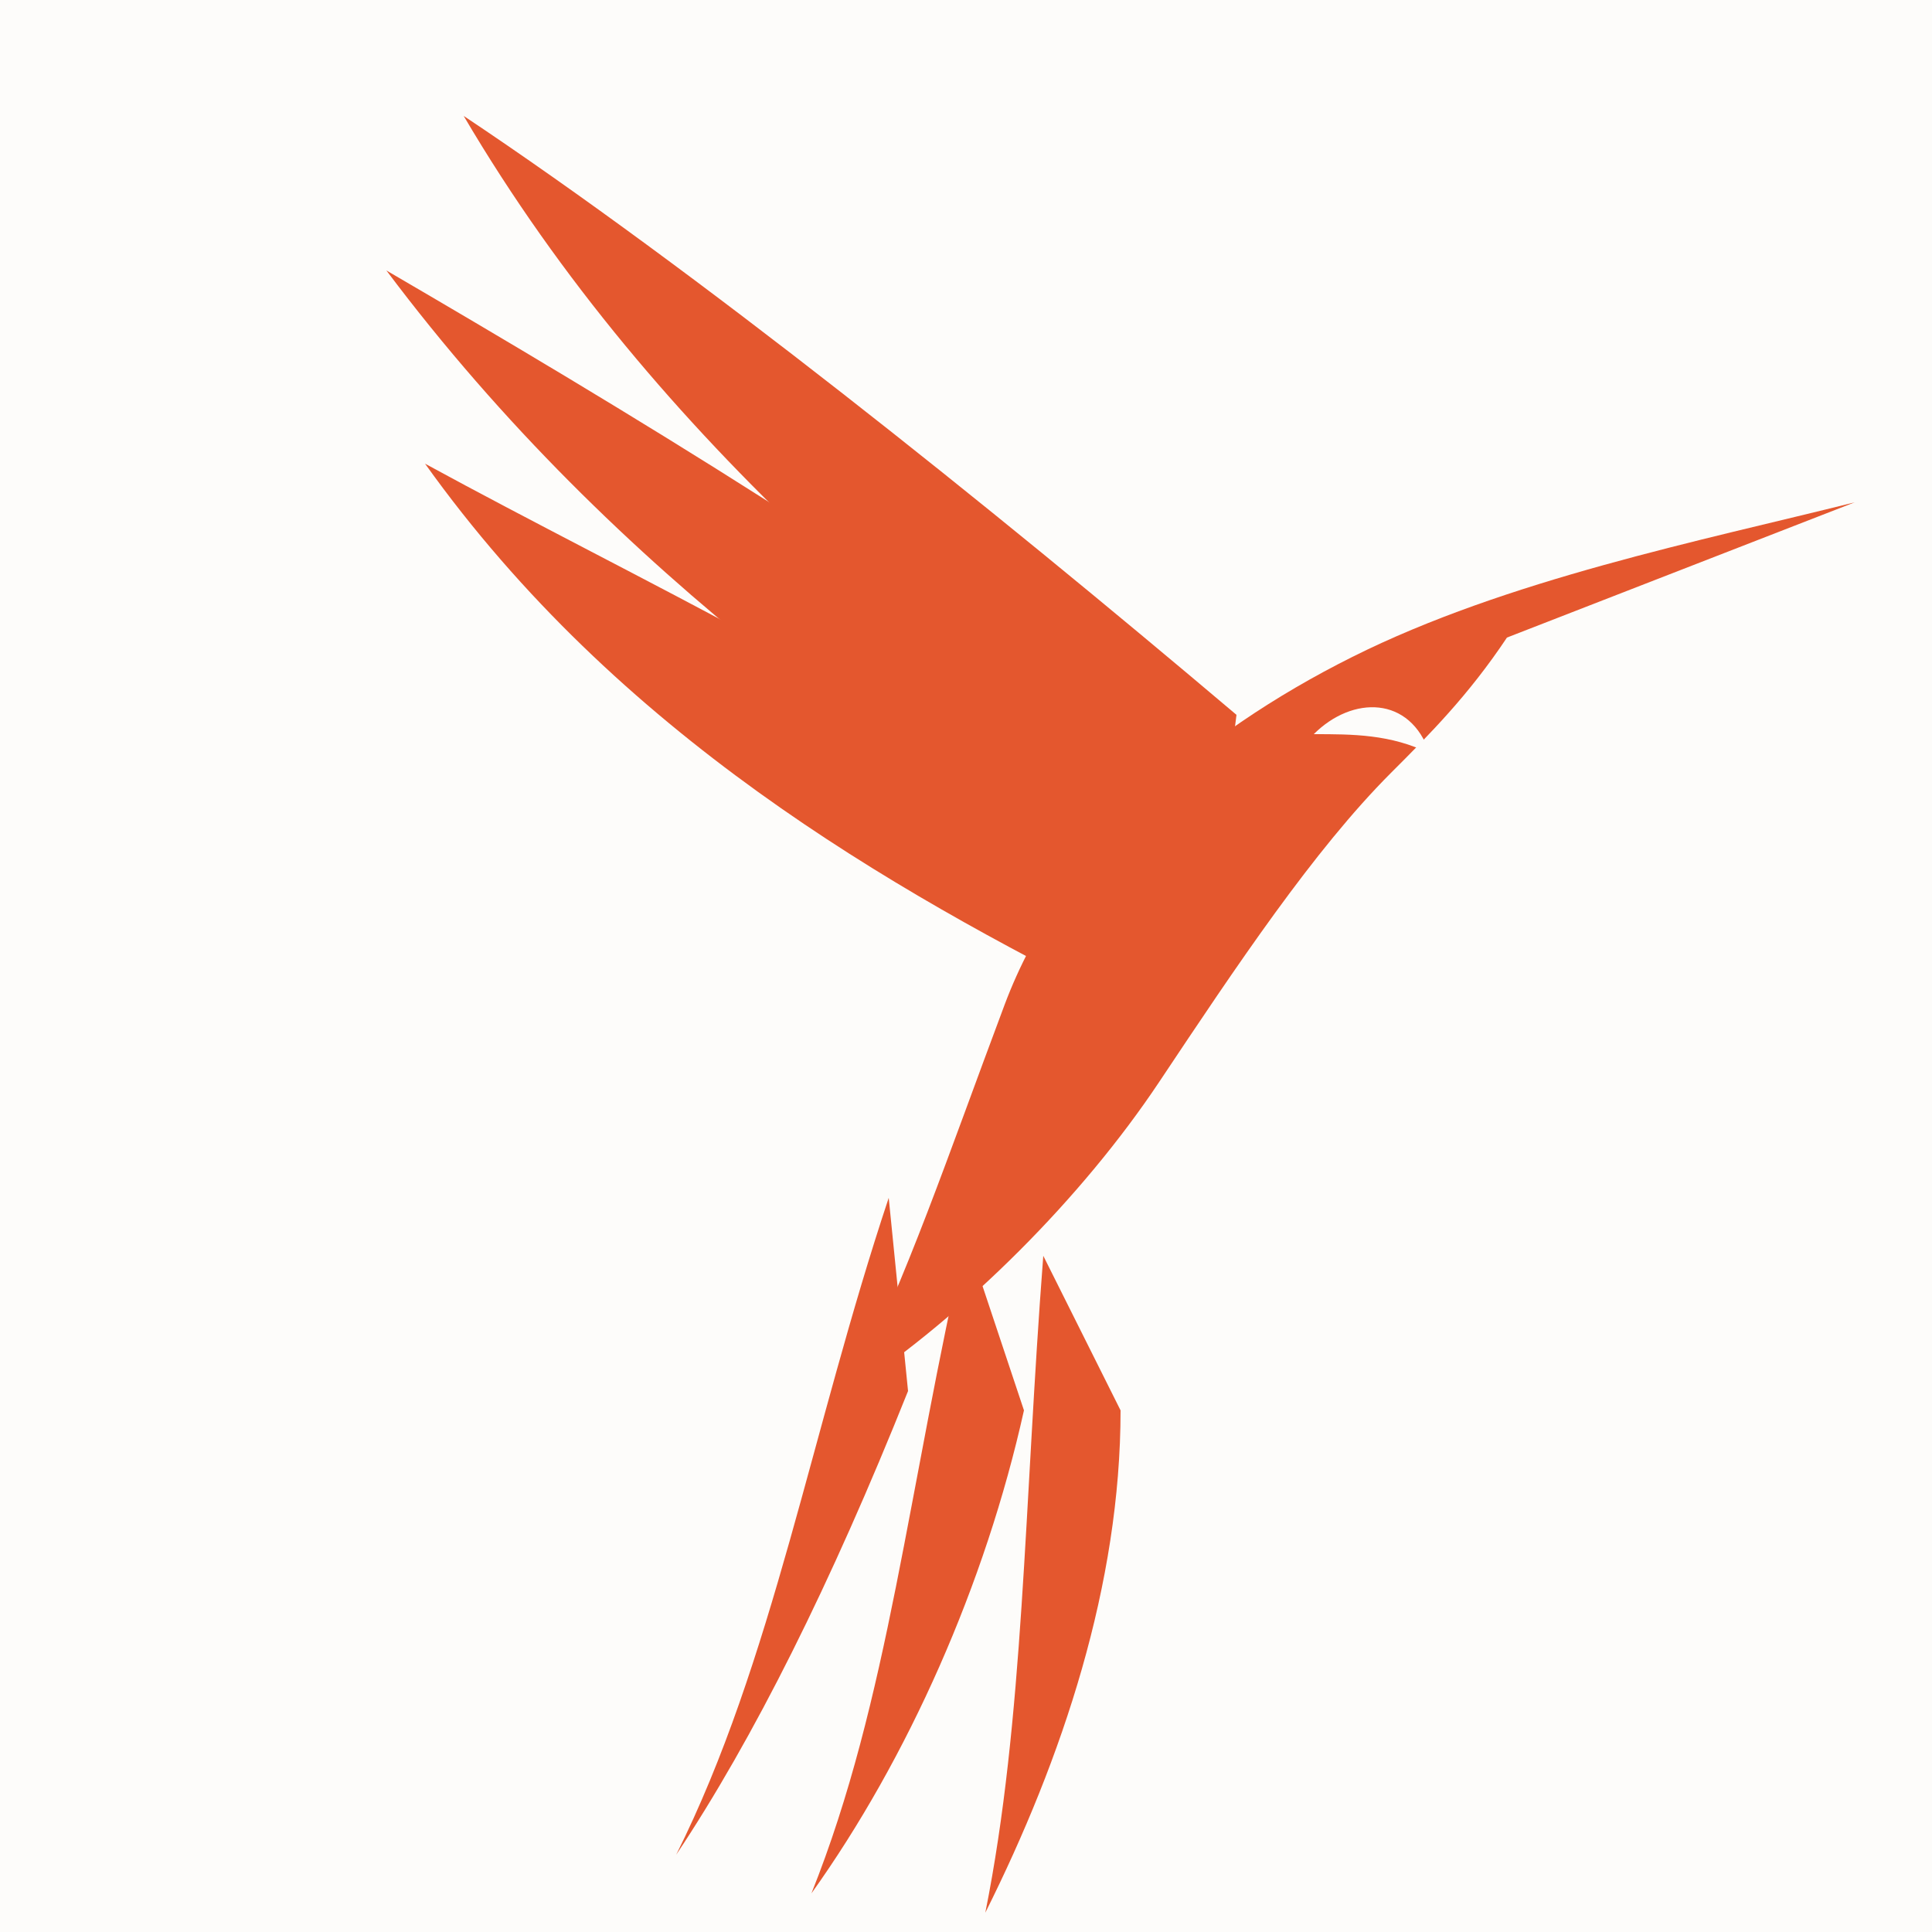
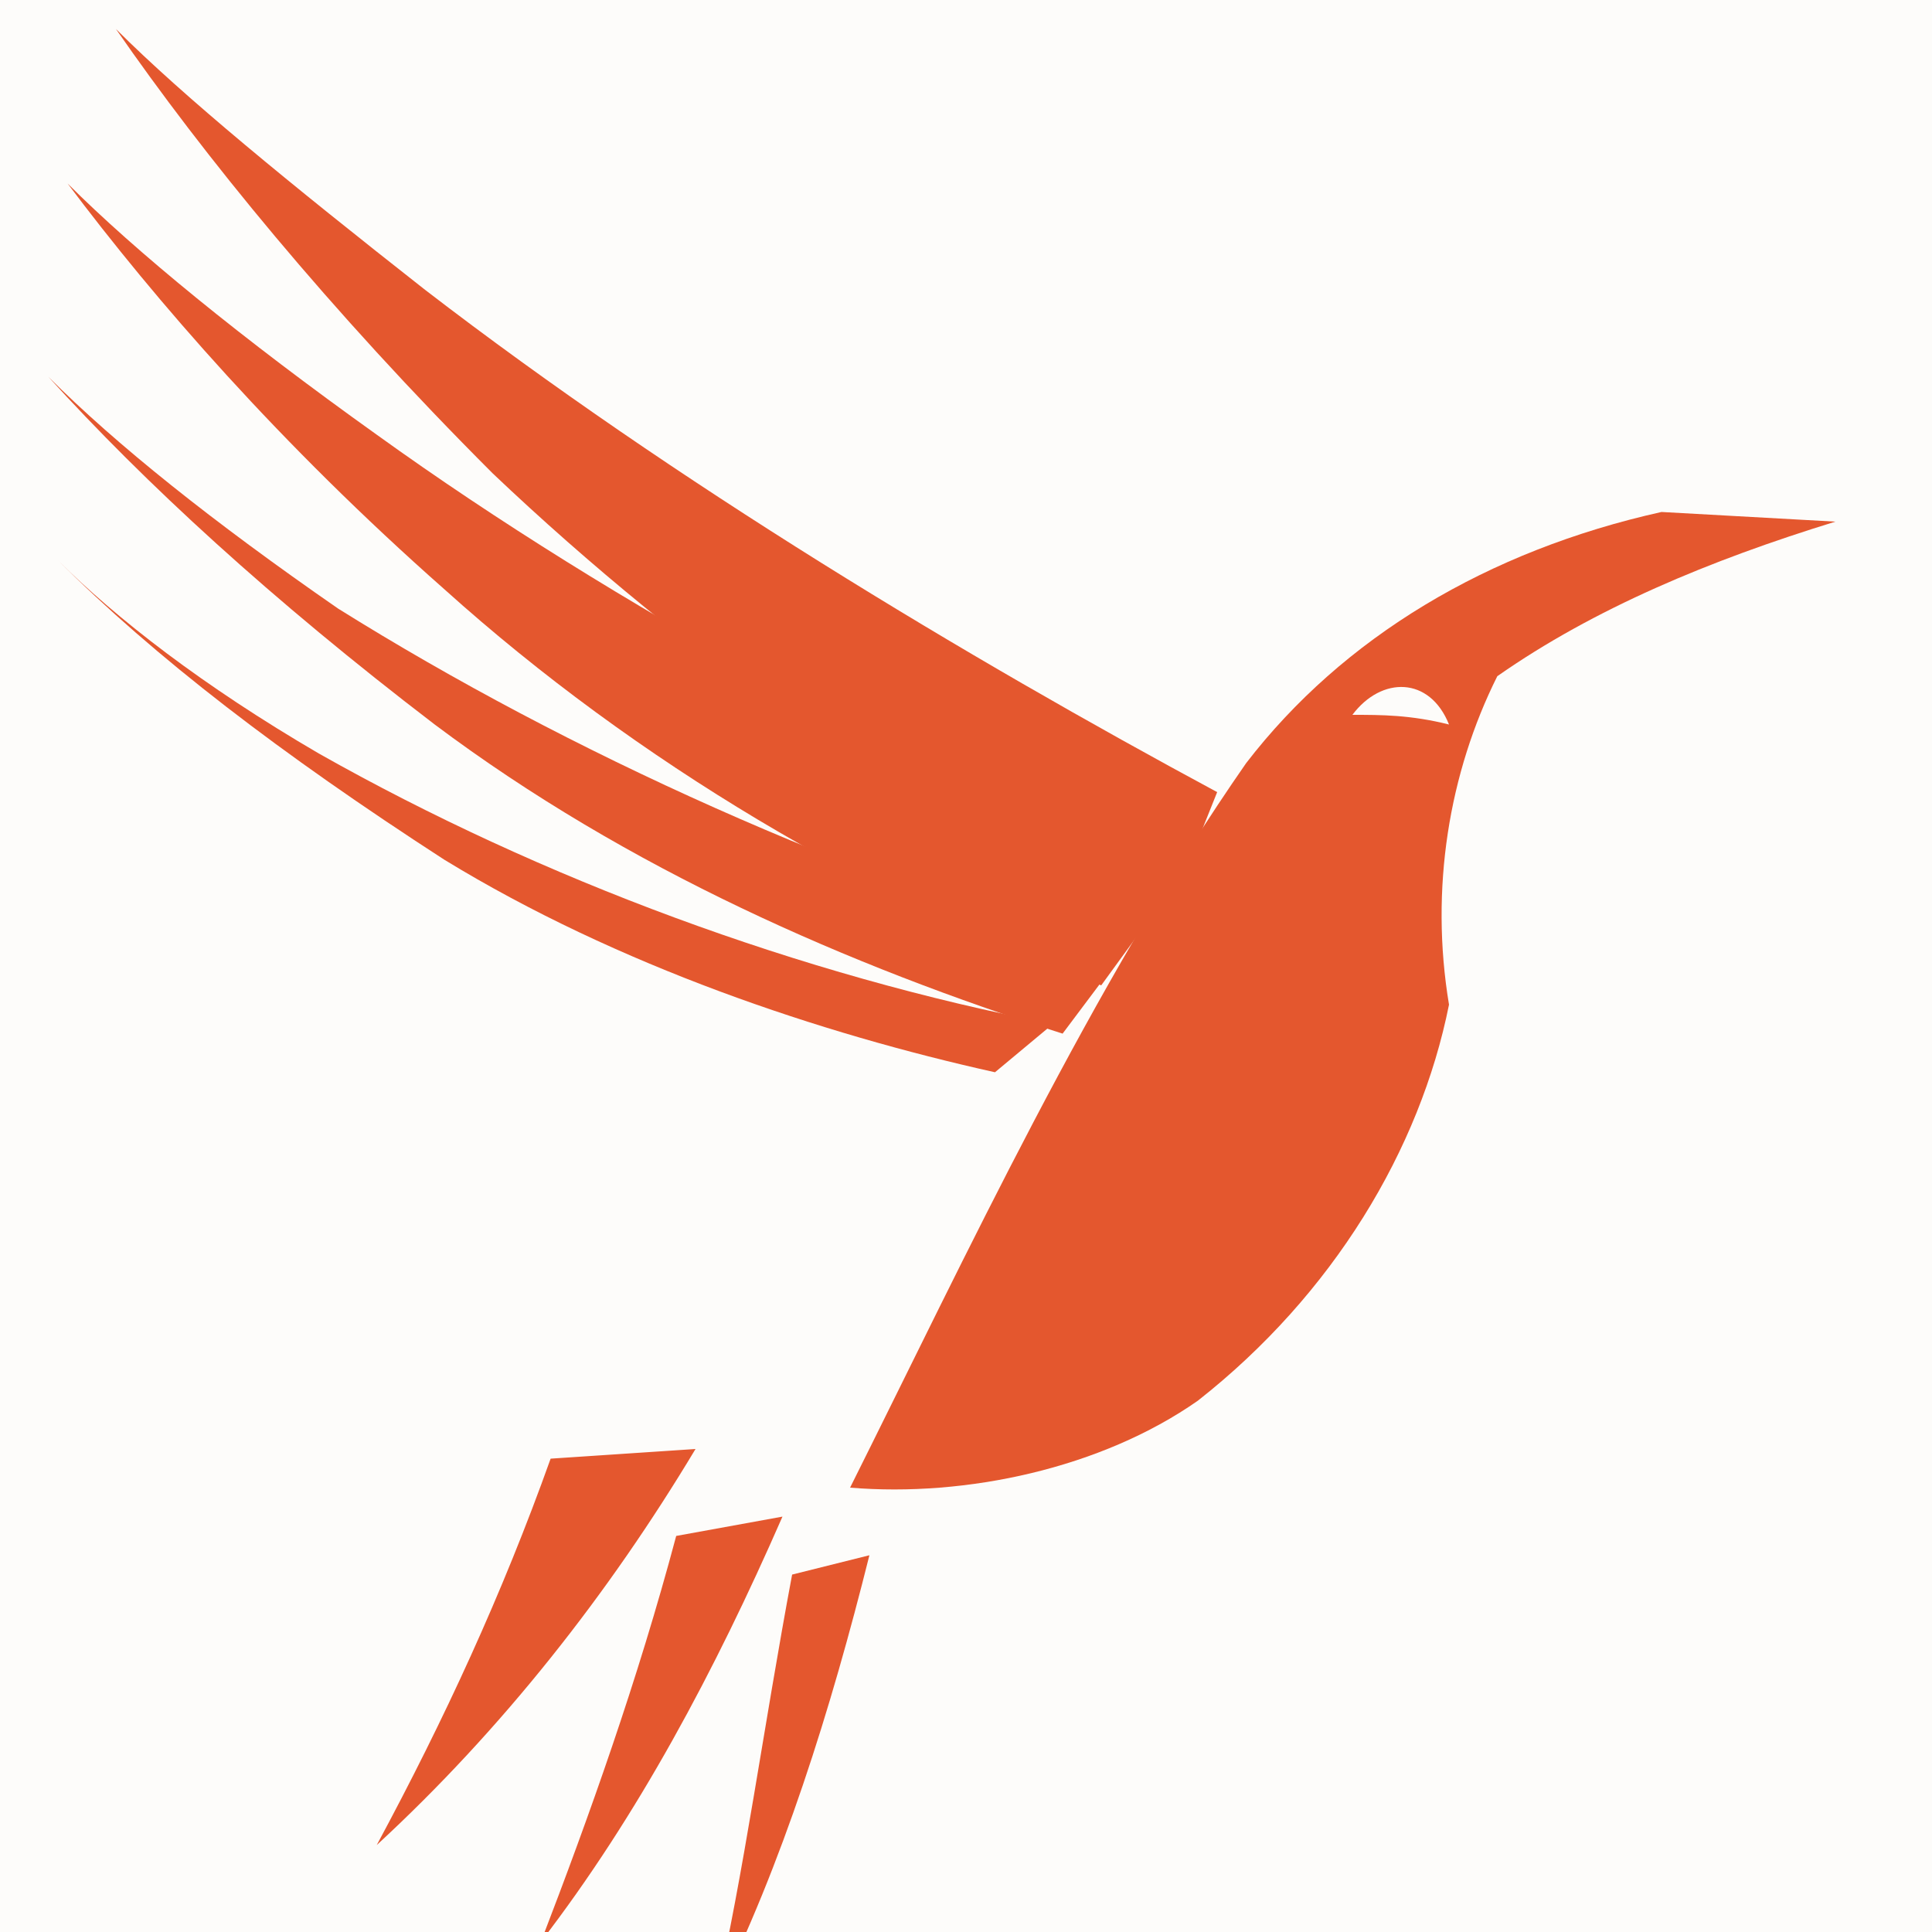
- <svg xmlns="http://www.w3.org/2000/svg" width="100" height="100" viewBox="0 0 100 100">
-   <rect width="100" height="100" fill="#FDFCFA" />
+ <svg xmlns="http://www.w3.org/2000/svg" width="100" height="100" viewBox="0 0 200 200">
+   <rect width="200" height="200" fill="#FDFCFA" />
  <g fill="#e4572e">
-     <path d="M46 62 C 42 74, 40 86, 35 96 C 39 90, 43 82, 47 72 Z" />
-     <path d="M50 64 C 47 77, 46 88, 42 98 C 47 91, 51 82, 53 73 Z" />
-     <path d="M54 65 C 53 78, 53 89, 51 99 C 55 91, 58 82, 58 73 Z" />
-     <path d="M58 52 C 46 46, 32 38, 22 24 C 33 30, 46 36, 57 44 Z" />
-     <path d="M60 48 C 47 40, 32 30, 20 14 C 32 21, 47 30, 60 40 Z" />
-     <path d="M63 45 C 49 35, 34 23, 24 6 C 36 14, 51 26, 64 37 Z" />
-     <path d="M96 26              C 88 28, 78 30, 70 34              C 62 38, 55 44, 52 52              C 49 60, 47 66, 44 72              C 50 68, 56 62, 60 56              C 64 50, 68 44, 72 40              C 74 38, 76 36, 78 33              Z" />
+     <path d="M126 82 C 100 68, 70 50, 44 30 C 30 19, 19 10, 12 3 C 21 16, 34 32, 51 49 C 71 68, 95 85, 120 97 Z" />
+     <path d="M122 91 C 94 79, 64 63, 39 45 C 25 35, 14 26, 7 19 C 16 31, 29 46, 46 61 C 66 79, 90 93, 114 102 Z" />
+     <path d="M116 99 C 88 91, 59 78, 35 63 C 22 54, 12 46, 5 39 C 15 50, 28 62, 45 75 C 65 90, 88 100, 110 107 Z" />
+     <path d="M109 106 C 83 101, 56 91, 33 78 C 21 71, 12 64, 6 58 C 16 68, 29 78, 46 89 C 64 100, 85 107, 103 111 Z" />
+     <path d="M88 154 C 100 130, 113 102, 129 79 C 139 66, 154 57, 172 53 L 190 54 C 177 58, 165 63, 155 70 C 150 80, 148 92, 150 104 C 147 119, 138 134, 124 145 C 114 152, 100 155, 88 154 Z" />
+     <path d="M72 150 C 63 165, 52 179, 39 191 C 46 178, 52 165, 57 151 Z" />
+     <path d="M81 157 C 74 173, 66 188, 56 201 C 61 188, 66 174, 70 159 Z" />
+     <path d="M90 161 C 86 177, 81 193, 74 207 C 77 194, 79 179, 82 163 Z" />
  </g>
-   <path d="M68 38 C 70 36, 73 36, 74 39 C 72 38, 70 38, 68 38 Z" fill="#FDFCFA" />
+   <path d="M140 74 C 143 70, 148 70, 150 75 C 146 74, 143 74, 140 74 Z" fill="#FDFCFA" />
</svg>
